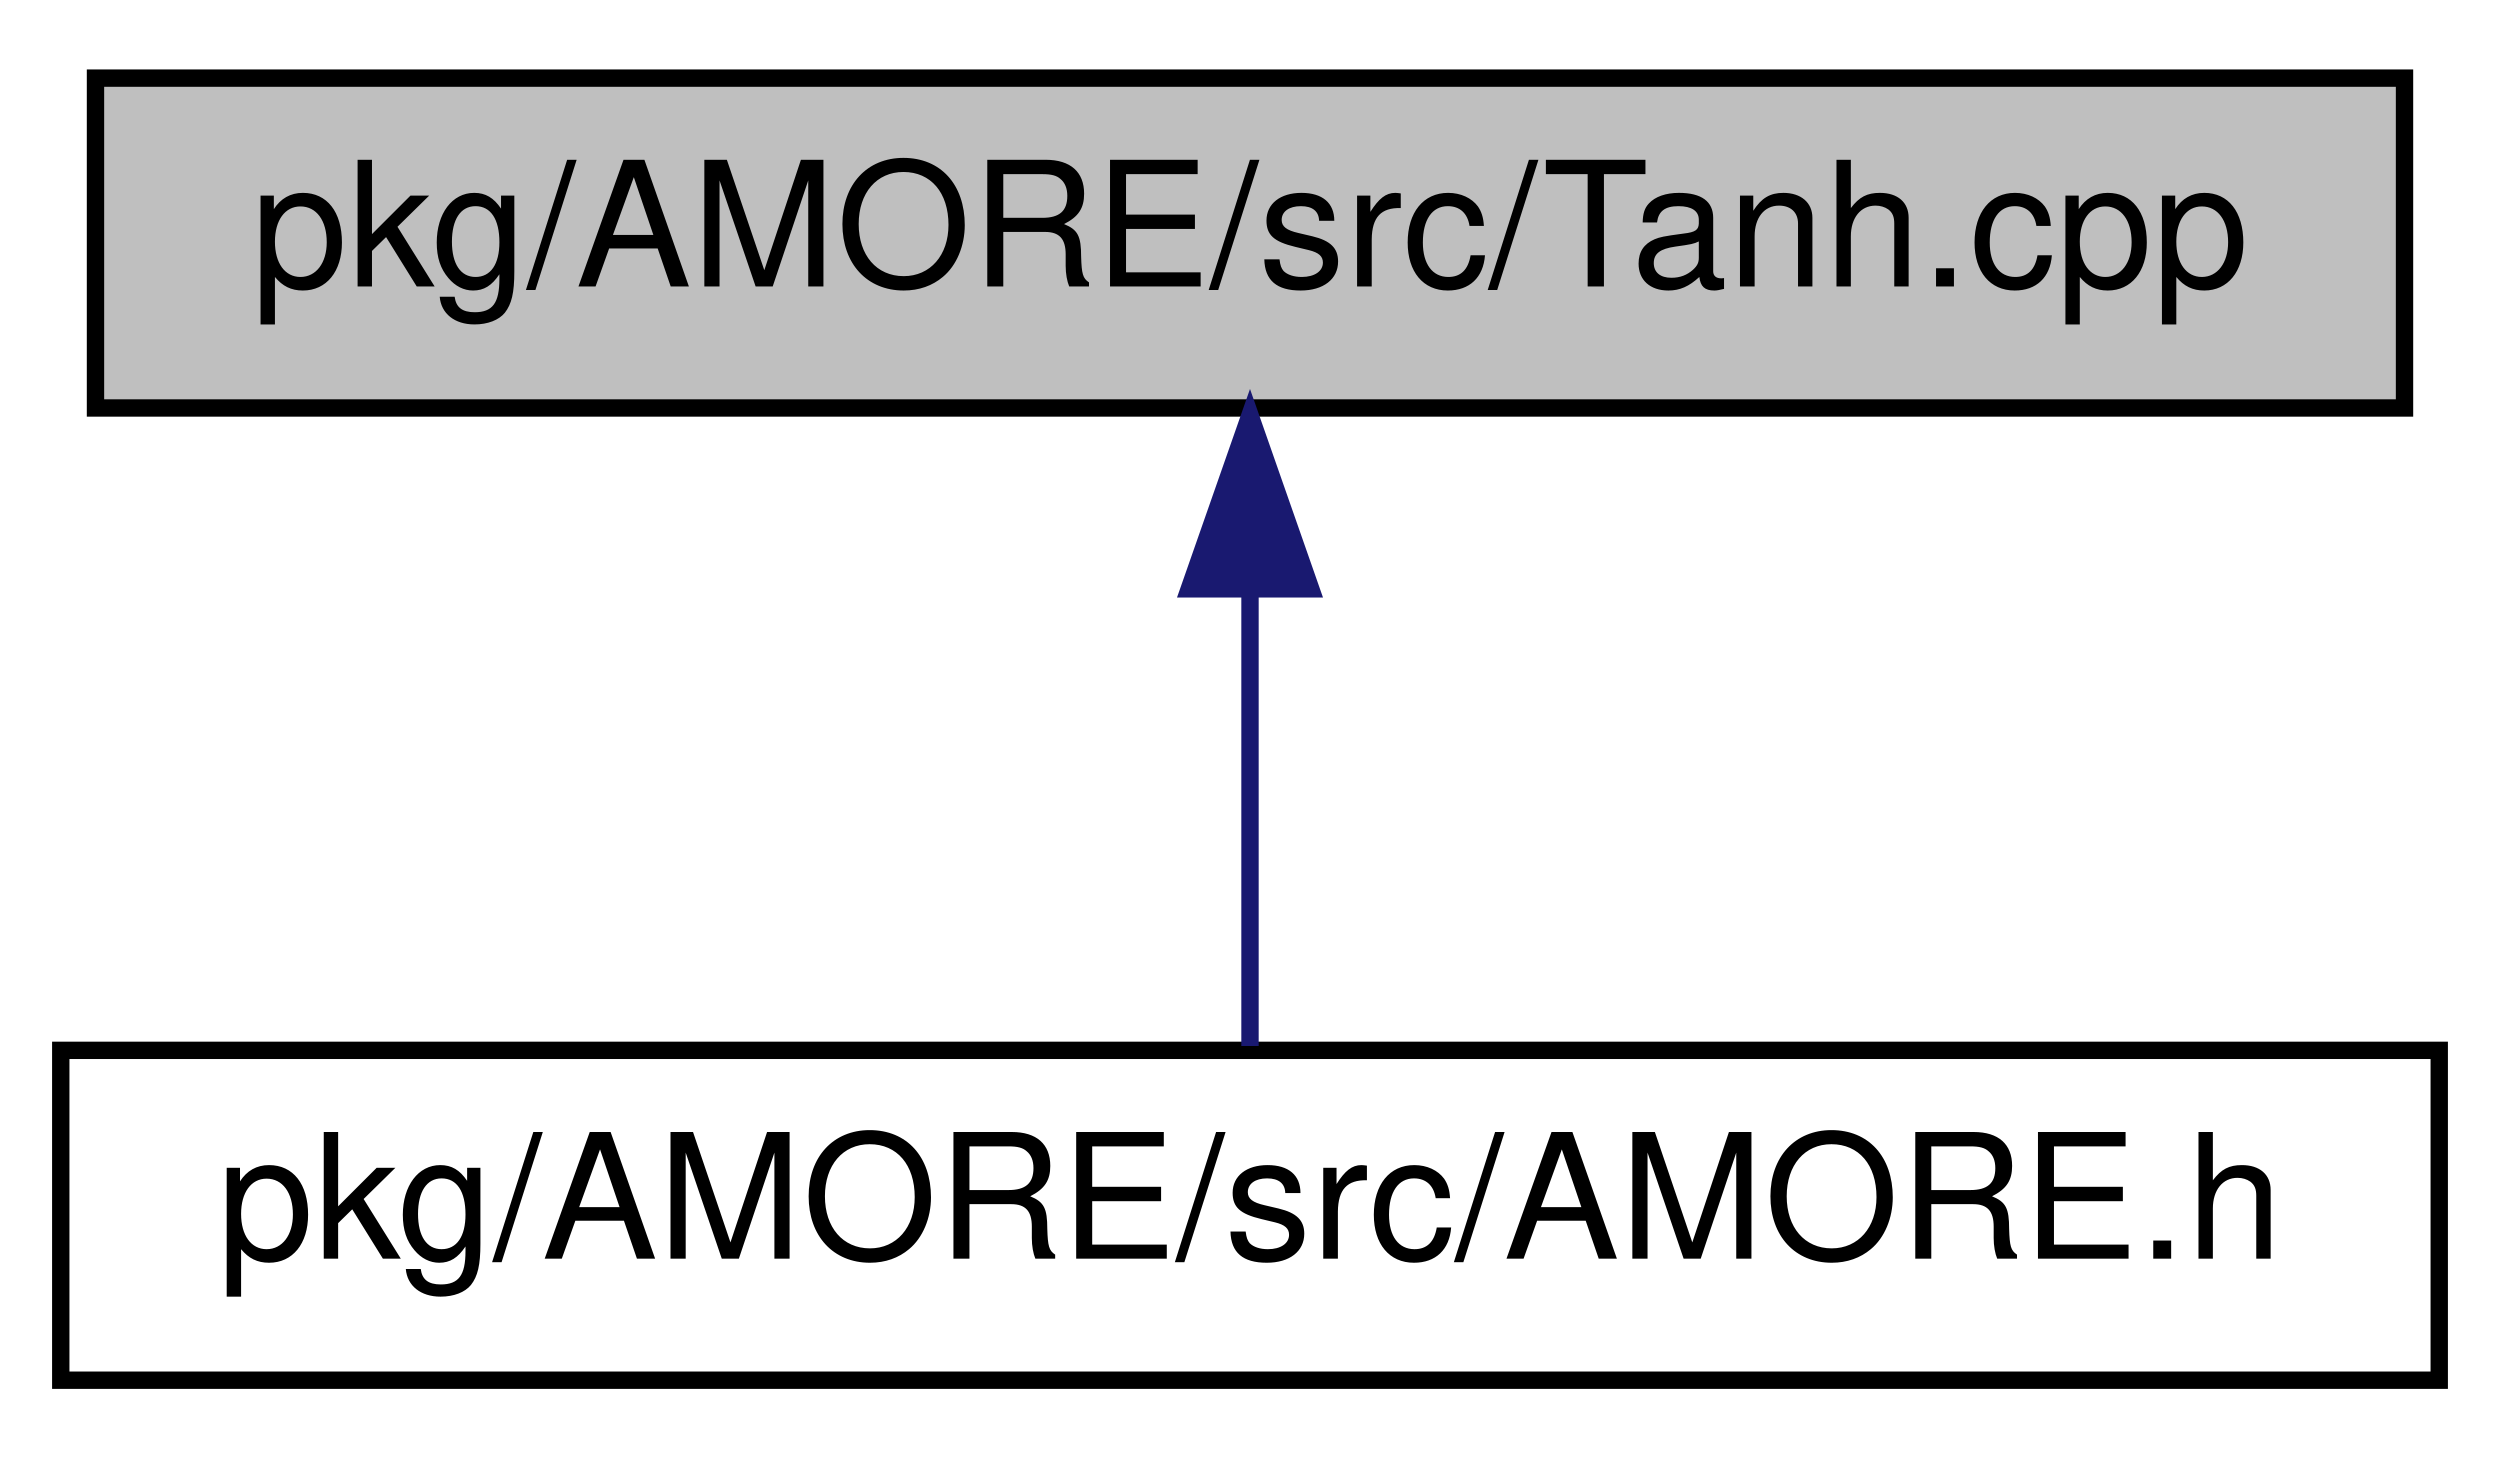
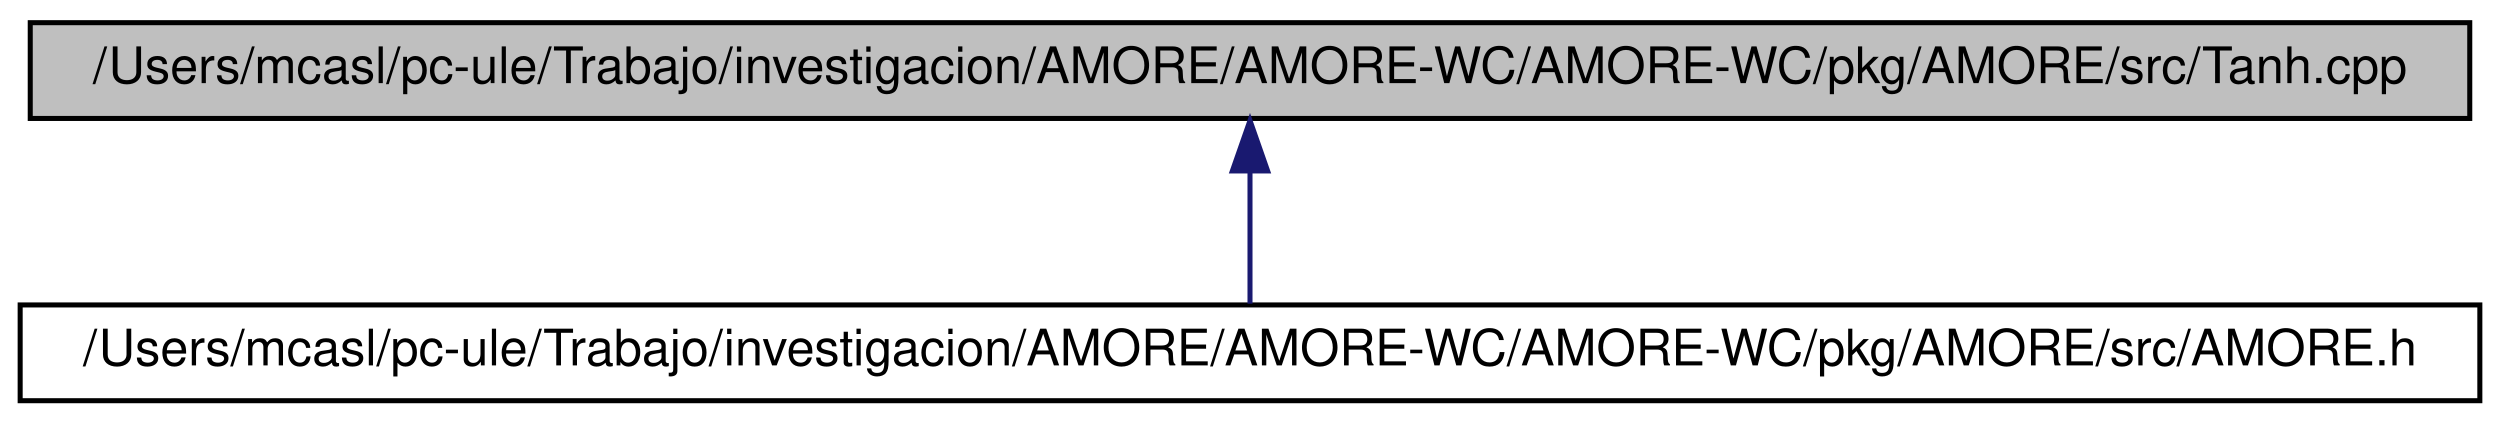
- <svg xmlns="http://www.w3.org/2000/svg" xmlns:xlink="http://www.w3.org/1999/xlink" width="144pt" height="84pt" viewBox="0.00 0.00 144.00 84.00">
+ <svg xmlns="http://www.w3.org/2000/svg" xmlns:xlink="http://www.w3.org/1999/xlink" width="496pt" height="84pt" viewBox="0.00 0.00 496.00 84.00">
  <g id="graph1" class="graph" transform="scale(1 1) rotate(0) translate(4 80)">
-     <polygon fill="white" stroke="white" points="-4,5 -4,-80 141,-80 141,5 -4,5" />
+     <polygon fill="white" stroke="white" points="-4,5 -4,-80 493,-80 493,5 -4,5" />
    <g id="node1" class="node">
-       <polygon fill="#bfbfbf" stroke="black" points="1.5,-56.5 1.5,-75.5 134.5,-75.5 134.5,-56.5 1.5,-56.5" />
-       <text text-anchor="middle" x="68" y="-63.5" font-family="Helvetica,sans-Serif" font-size="10.00">pkg/AMORE/src/Tanh.cpp</text>
+       <polygon fill="#bfbfbf" stroke="black" points="2,-56.5 2,-75.5 486,-75.5 486,-56.5 2,-56.5" />
+       <text text-anchor="middle" x="244" y="-63.5" font-family="Helvetica,sans-Serif" font-size="10.00">/Users/mcasl/pc-ule/Trabajo/investigacion/AMORE/AMORE-WC/AMORE-WC/pkg/AMORE/src/Tanh.cpp</text>
    </g>
    <g id="node3" class="node">
-       <a xlink:href="_a_m_o_r_e_8h.html" target="_top" xlink:title="pkg/AMORE/src/AMORE.h">
-         <polygon fill="white" stroke="black" points="-0.5,-0.5 -0.5,-19.5 136.5,-19.5 136.5,-0.5 -0.5,-0.5" />
-         <text text-anchor="middle" x="68" y="-7.5" font-family="Helvetica,sans-Serif" font-size="10.00">pkg/AMORE/src/AMORE.h</text>
+       <a xlink:href="_a_m_o_r_e_8h.html" target="_top" xlink:title="/Users/mcasl/pc-ule/Trabajo/investigacion/AMORE/AMORE-WC/AMORE-WC/pkg/AMORE/src/AMORE.h">
+         <polygon fill="white" stroke="black" points="0,-0.5 0,-19.5 488,-19.5 488,-0.5 0,-0.5" />
+         <text text-anchor="middle" x="244" y="-7.5" font-family="Helvetica,sans-Serif" font-size="10.00">/Users/mcasl/pc-ule/Trabajo/investigacion/AMORE/AMORE-WC/AMORE-WC/pkg/AMORE/src/AMORE.h</text>
      </a>
    </g>
    <g id="edge2" class="edge">
-       <path fill="none" stroke="midnightblue" d="M68,-45.804C68,-36.91 68,-26.78 68,-19.751" />
-       <polygon fill="midnightblue" stroke="midnightblue" points="64.5,-46.083 68,-56.083 71.5,-46.083 64.5,-46.083" />
+       <path fill="none" stroke="midnightblue" d="M244,-45.804C244,-36.91 244,-26.78 244,-19.751" />
+       <polygon fill="midnightblue" stroke="midnightblue" points="240.5,-46.083 244,-56.083 247.5,-46.083 240.5,-46.083" />
    </g>
  </g>
</svg>
